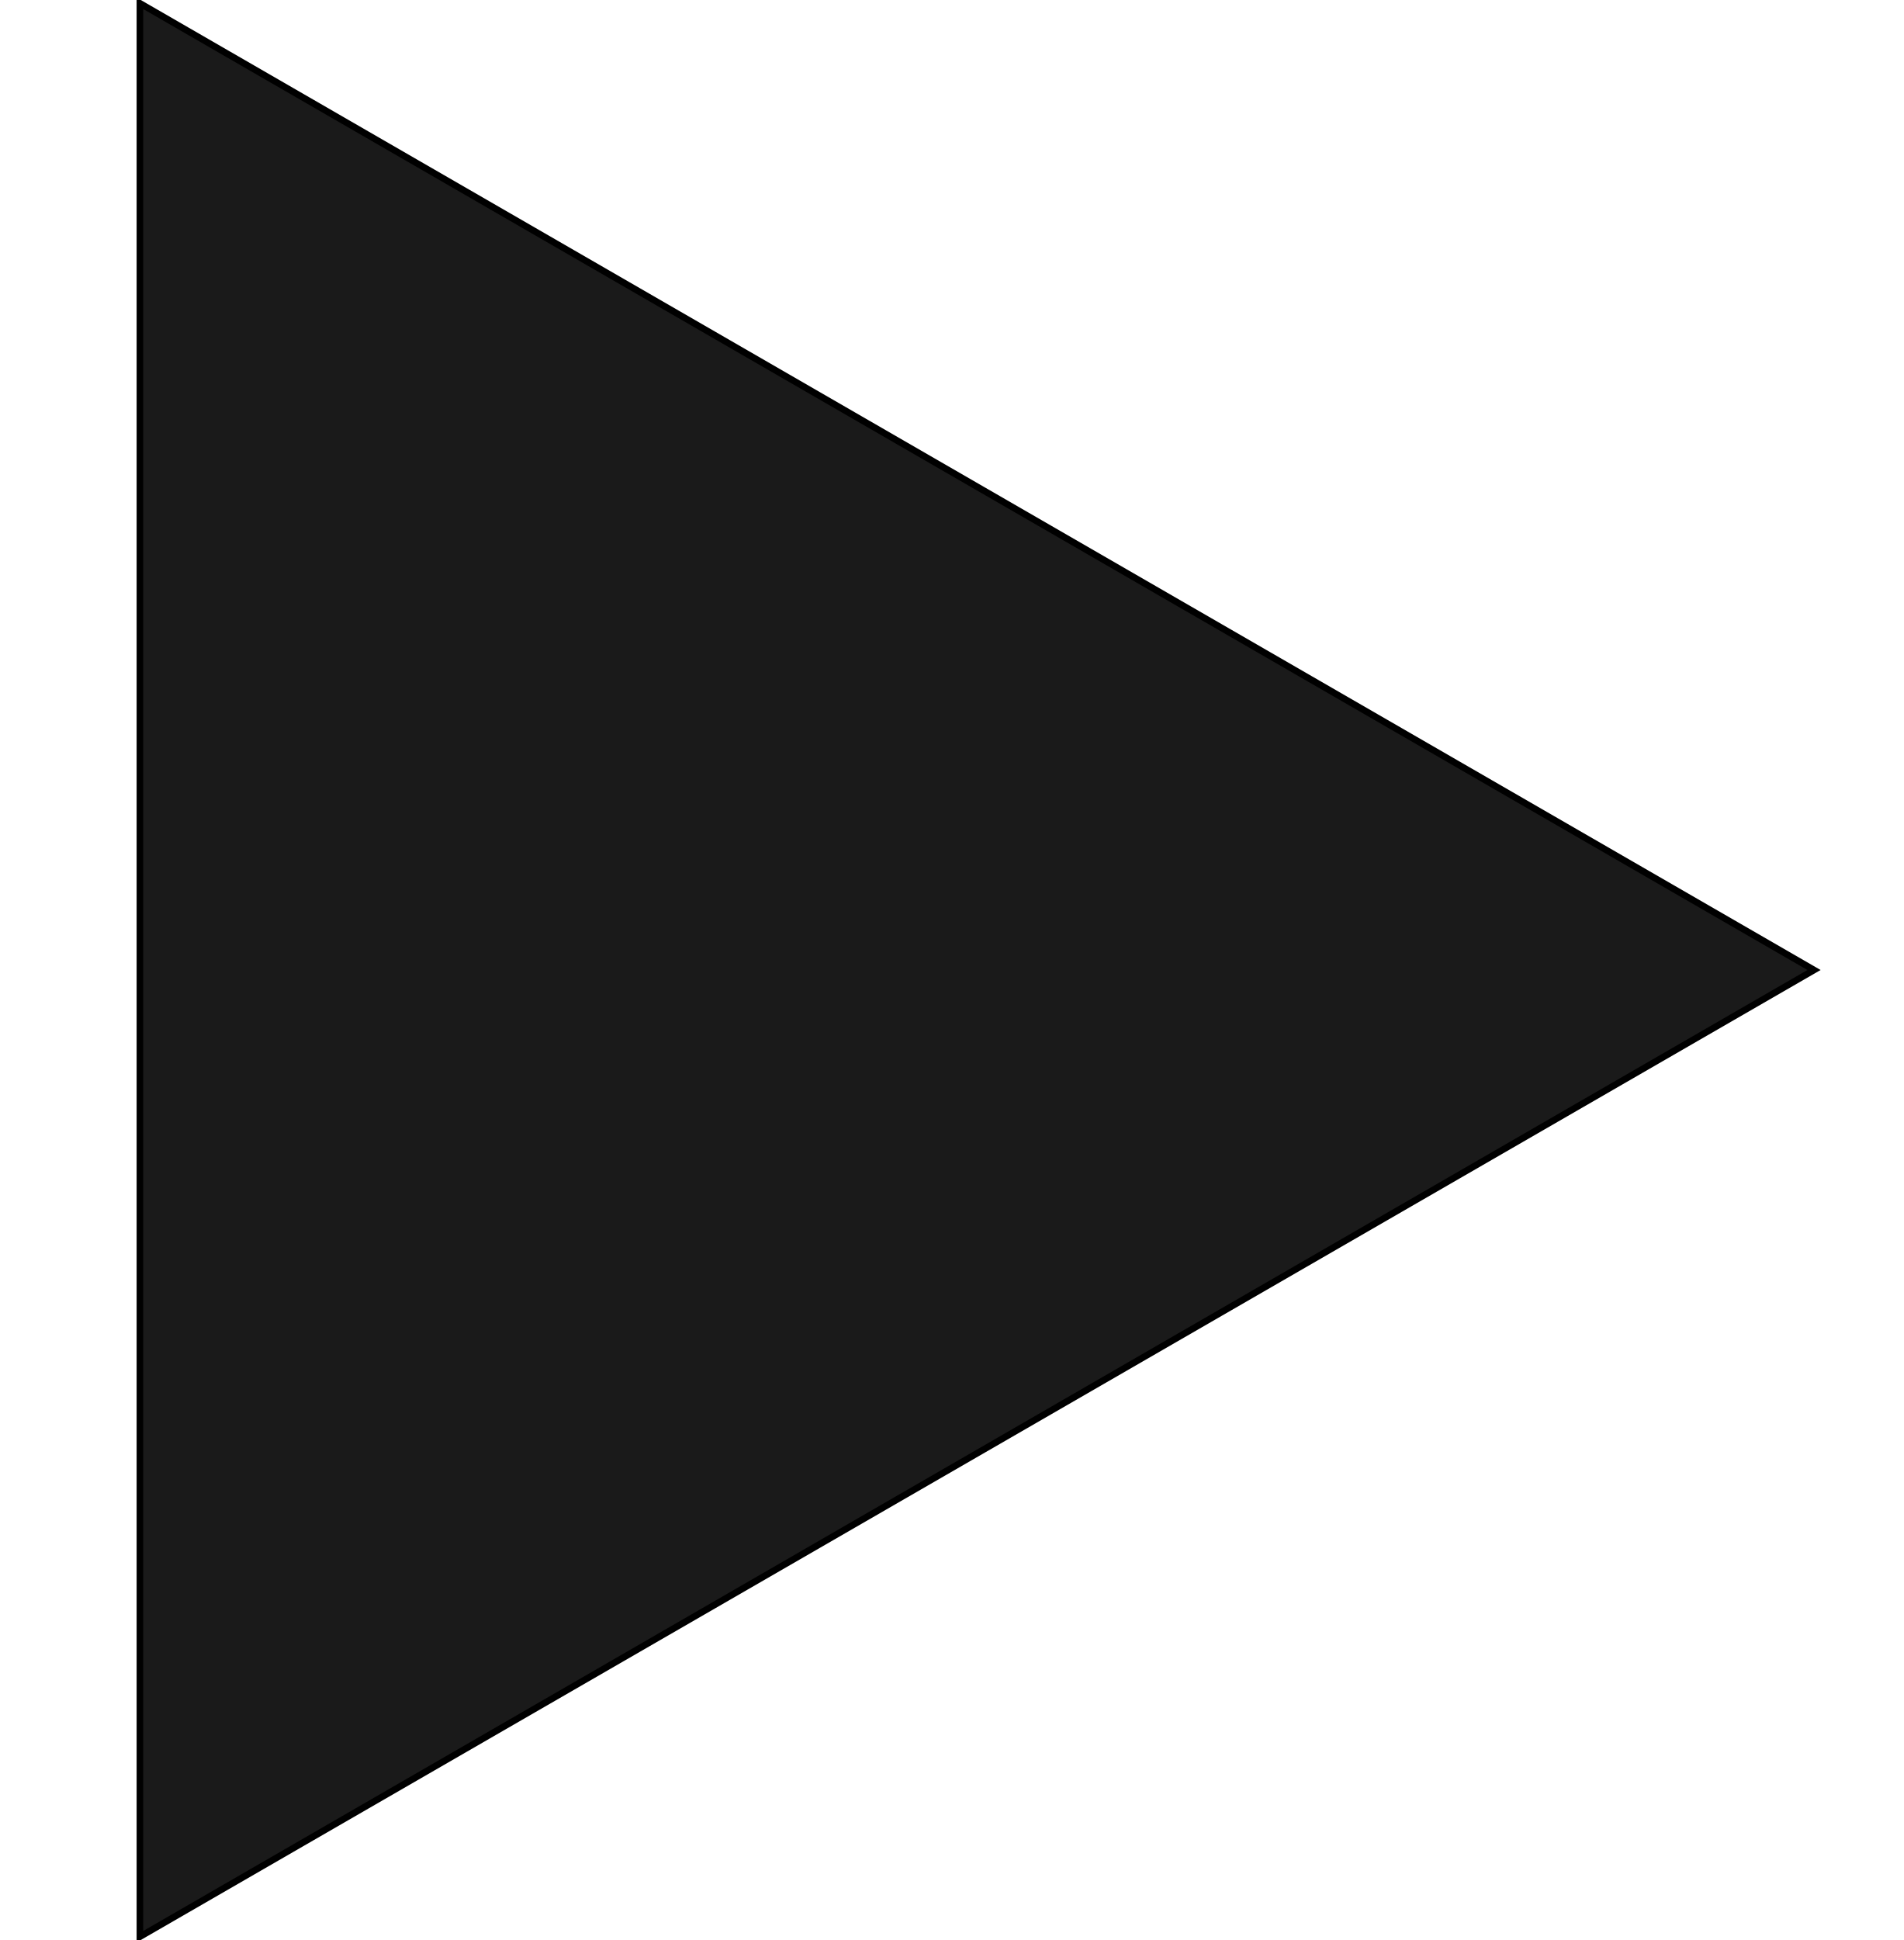
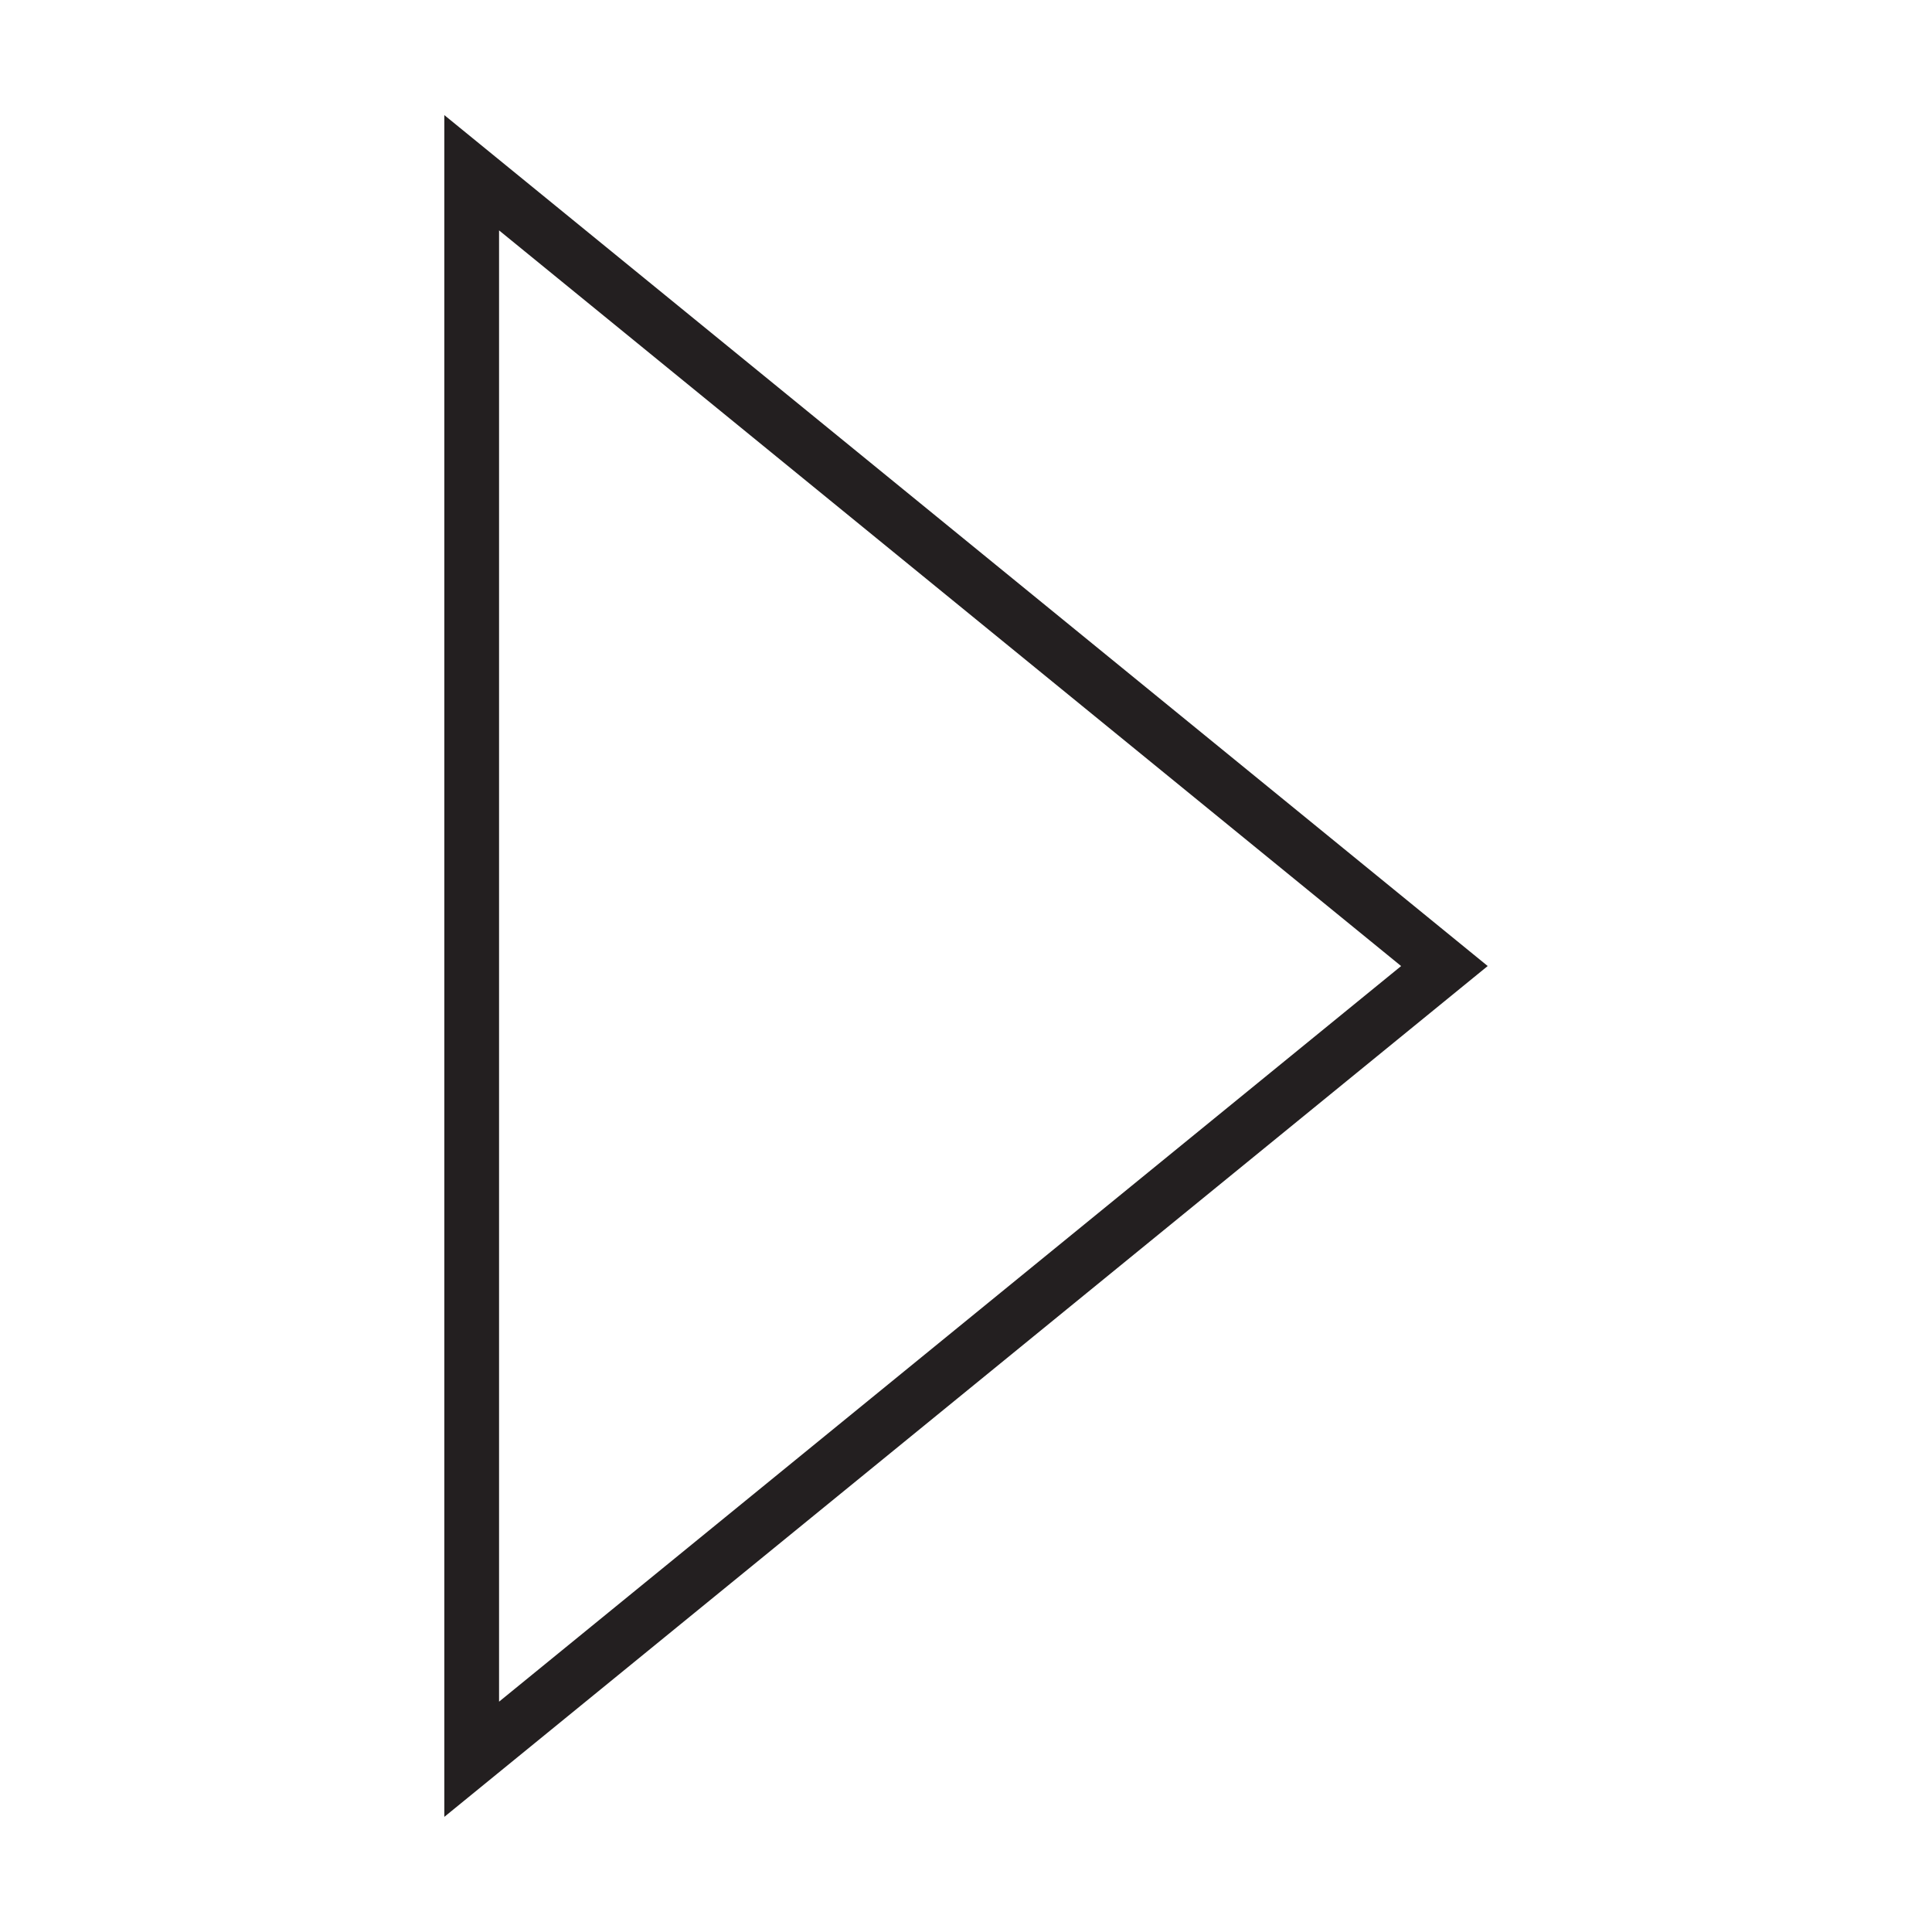
- <svg xmlns="http://www.w3.org/2000/svg" width="288.558" height="294.021" id="svg2" version="1.1">
-   <defs id="defs4" />
-   <g id="layer1" transform="translate(-219.754,-758.3412)">
-     <path style="fill:#1a1a1a;fill-rule:evenodd;stroke:#000000;stroke-width:1px;stroke-linecap:butt;stroke-linejoin:miter;stroke-opacity:1" id="path2987" d="m 183.461,603.791 -126.882,73.255 -126.882,73.255 0,-146.51 0,-146.51 126.882,73.255 z" transform="translate(311.2643,301.561)" />
-   </g>
+ <svg xmlns="http://www.w3.org/2000/svg" version="1.1" id="Layer_1" x="0px" y="0px" width="64px" height="64px" viewBox="0 0 64 64" enable-background="new 0 0 64 64" xml:space="preserve">
+   <path fill="#231F20" d="M14.719,3.813v56.373l34.563-28.185L14.719,3.813z M16.532,7.632l29.882,24.37L16.532,56.37V7.632z" />
</svg>
